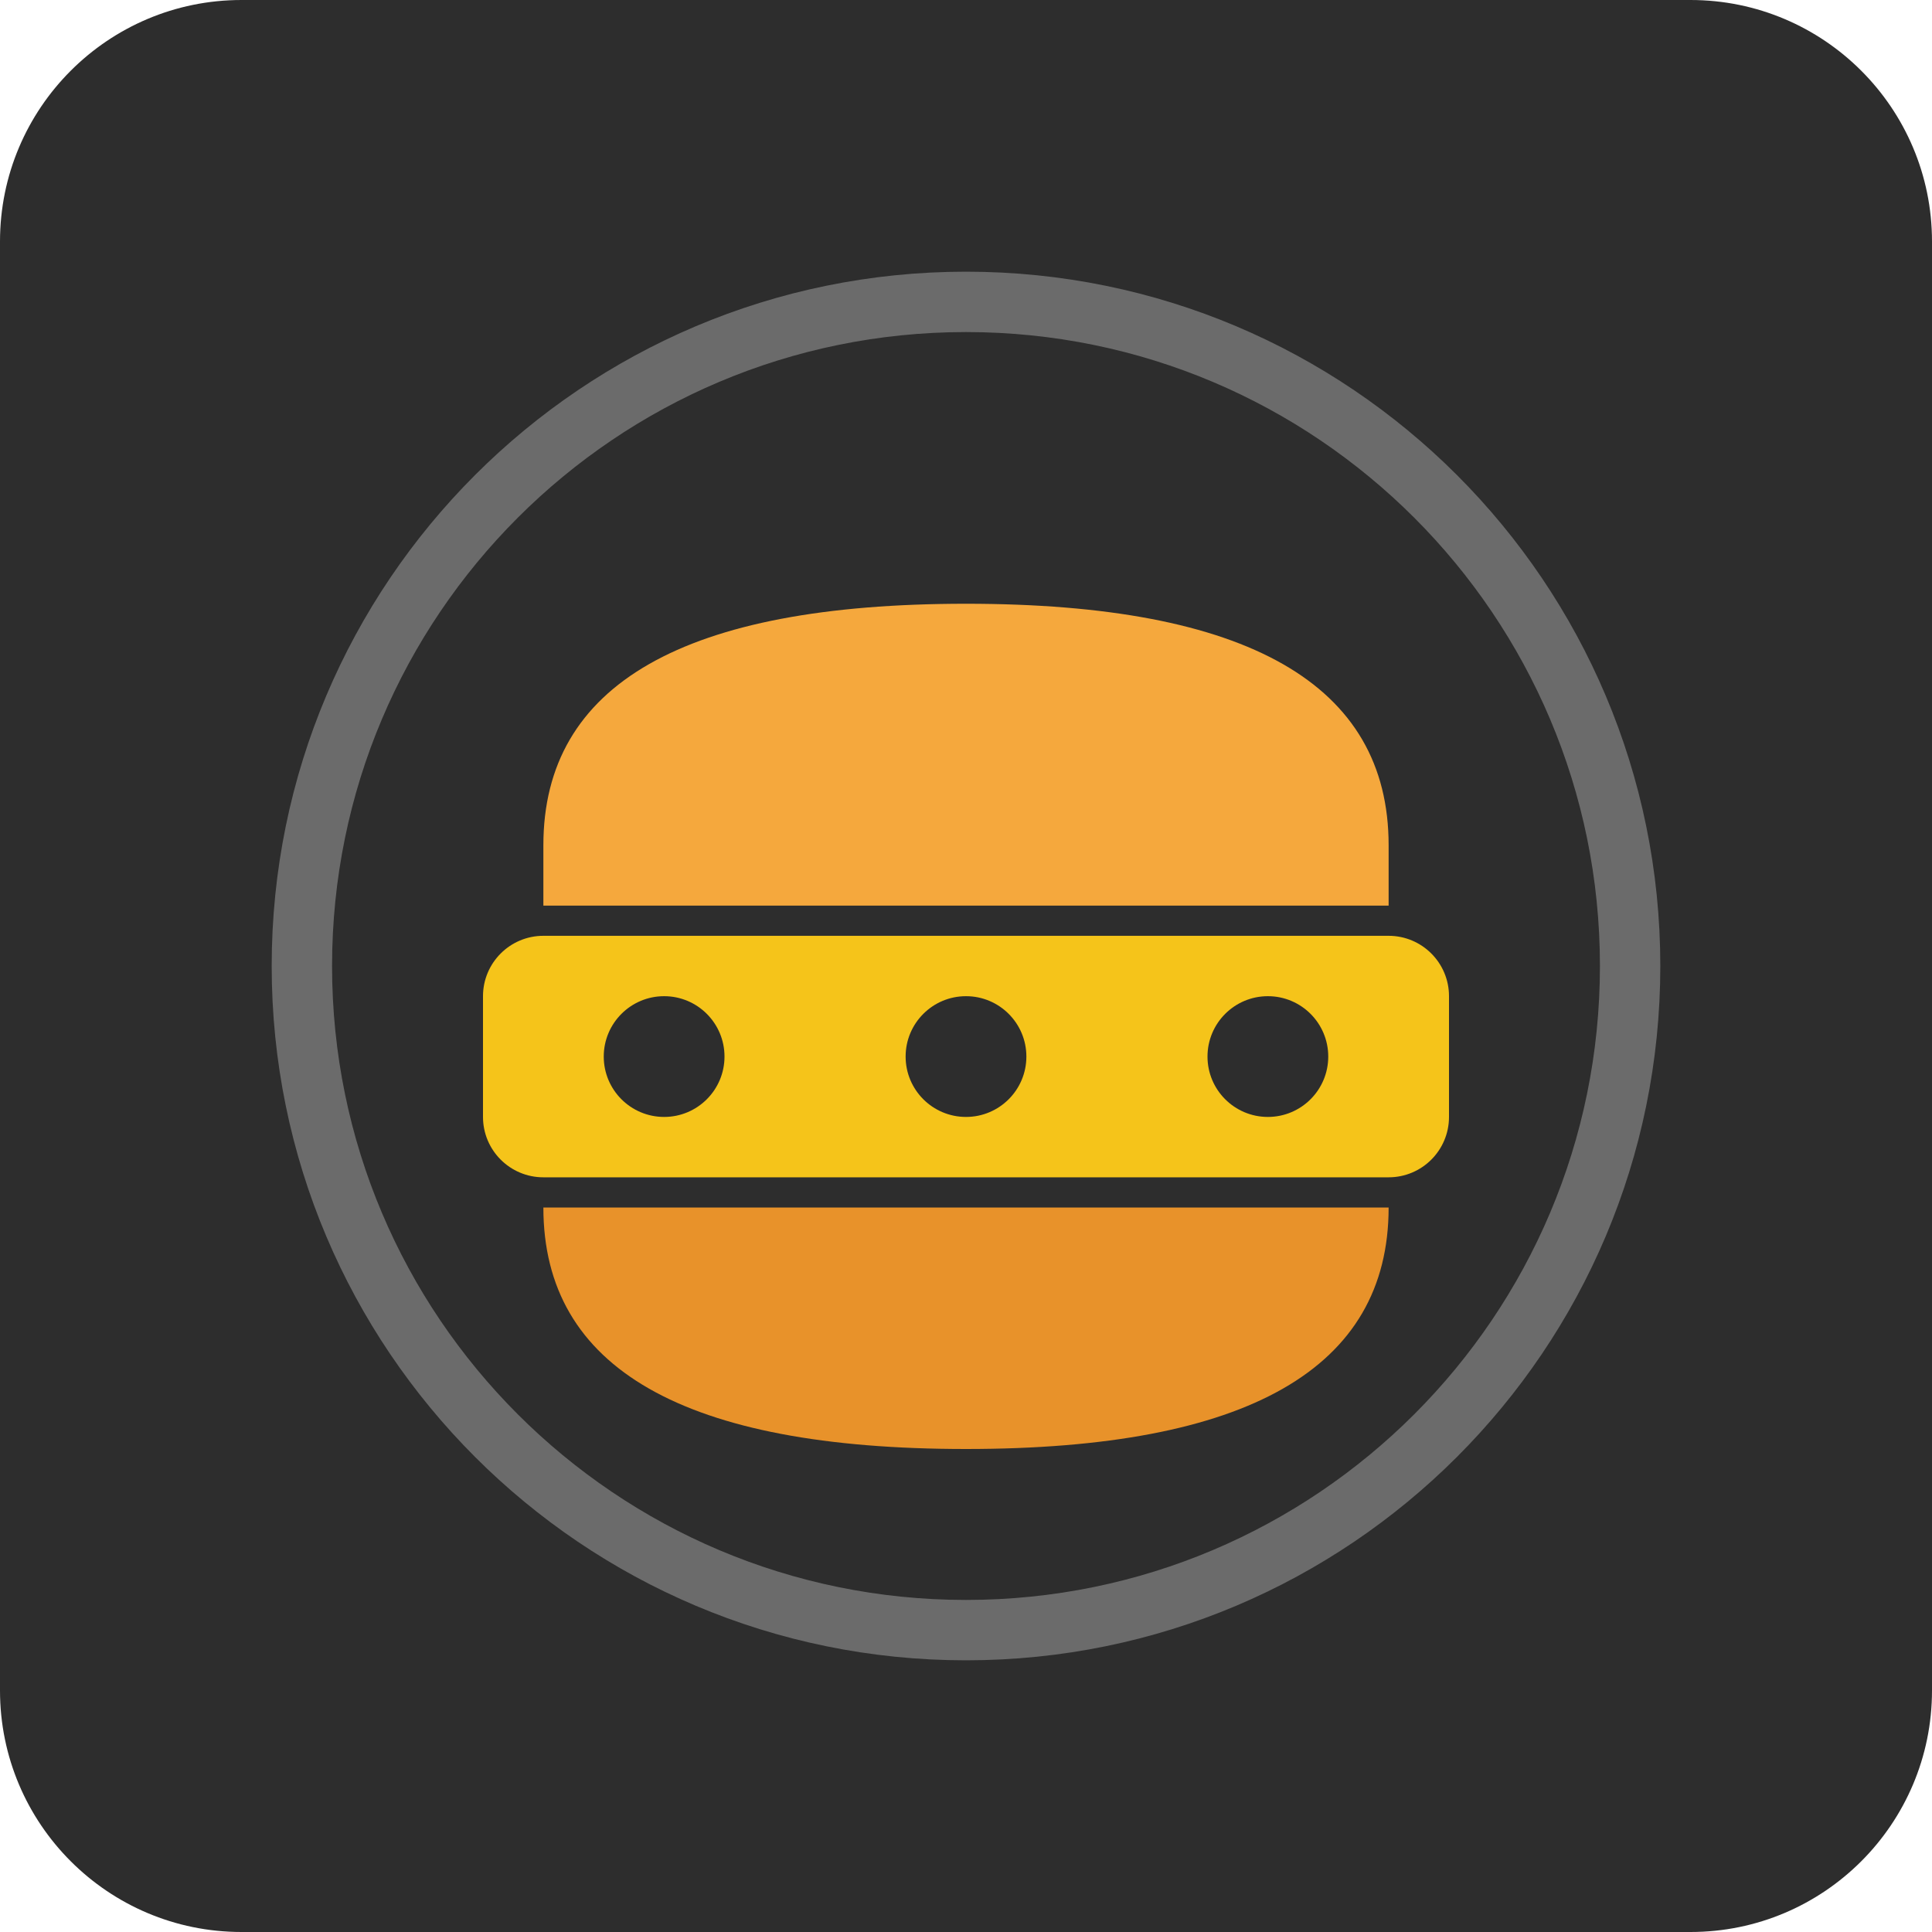
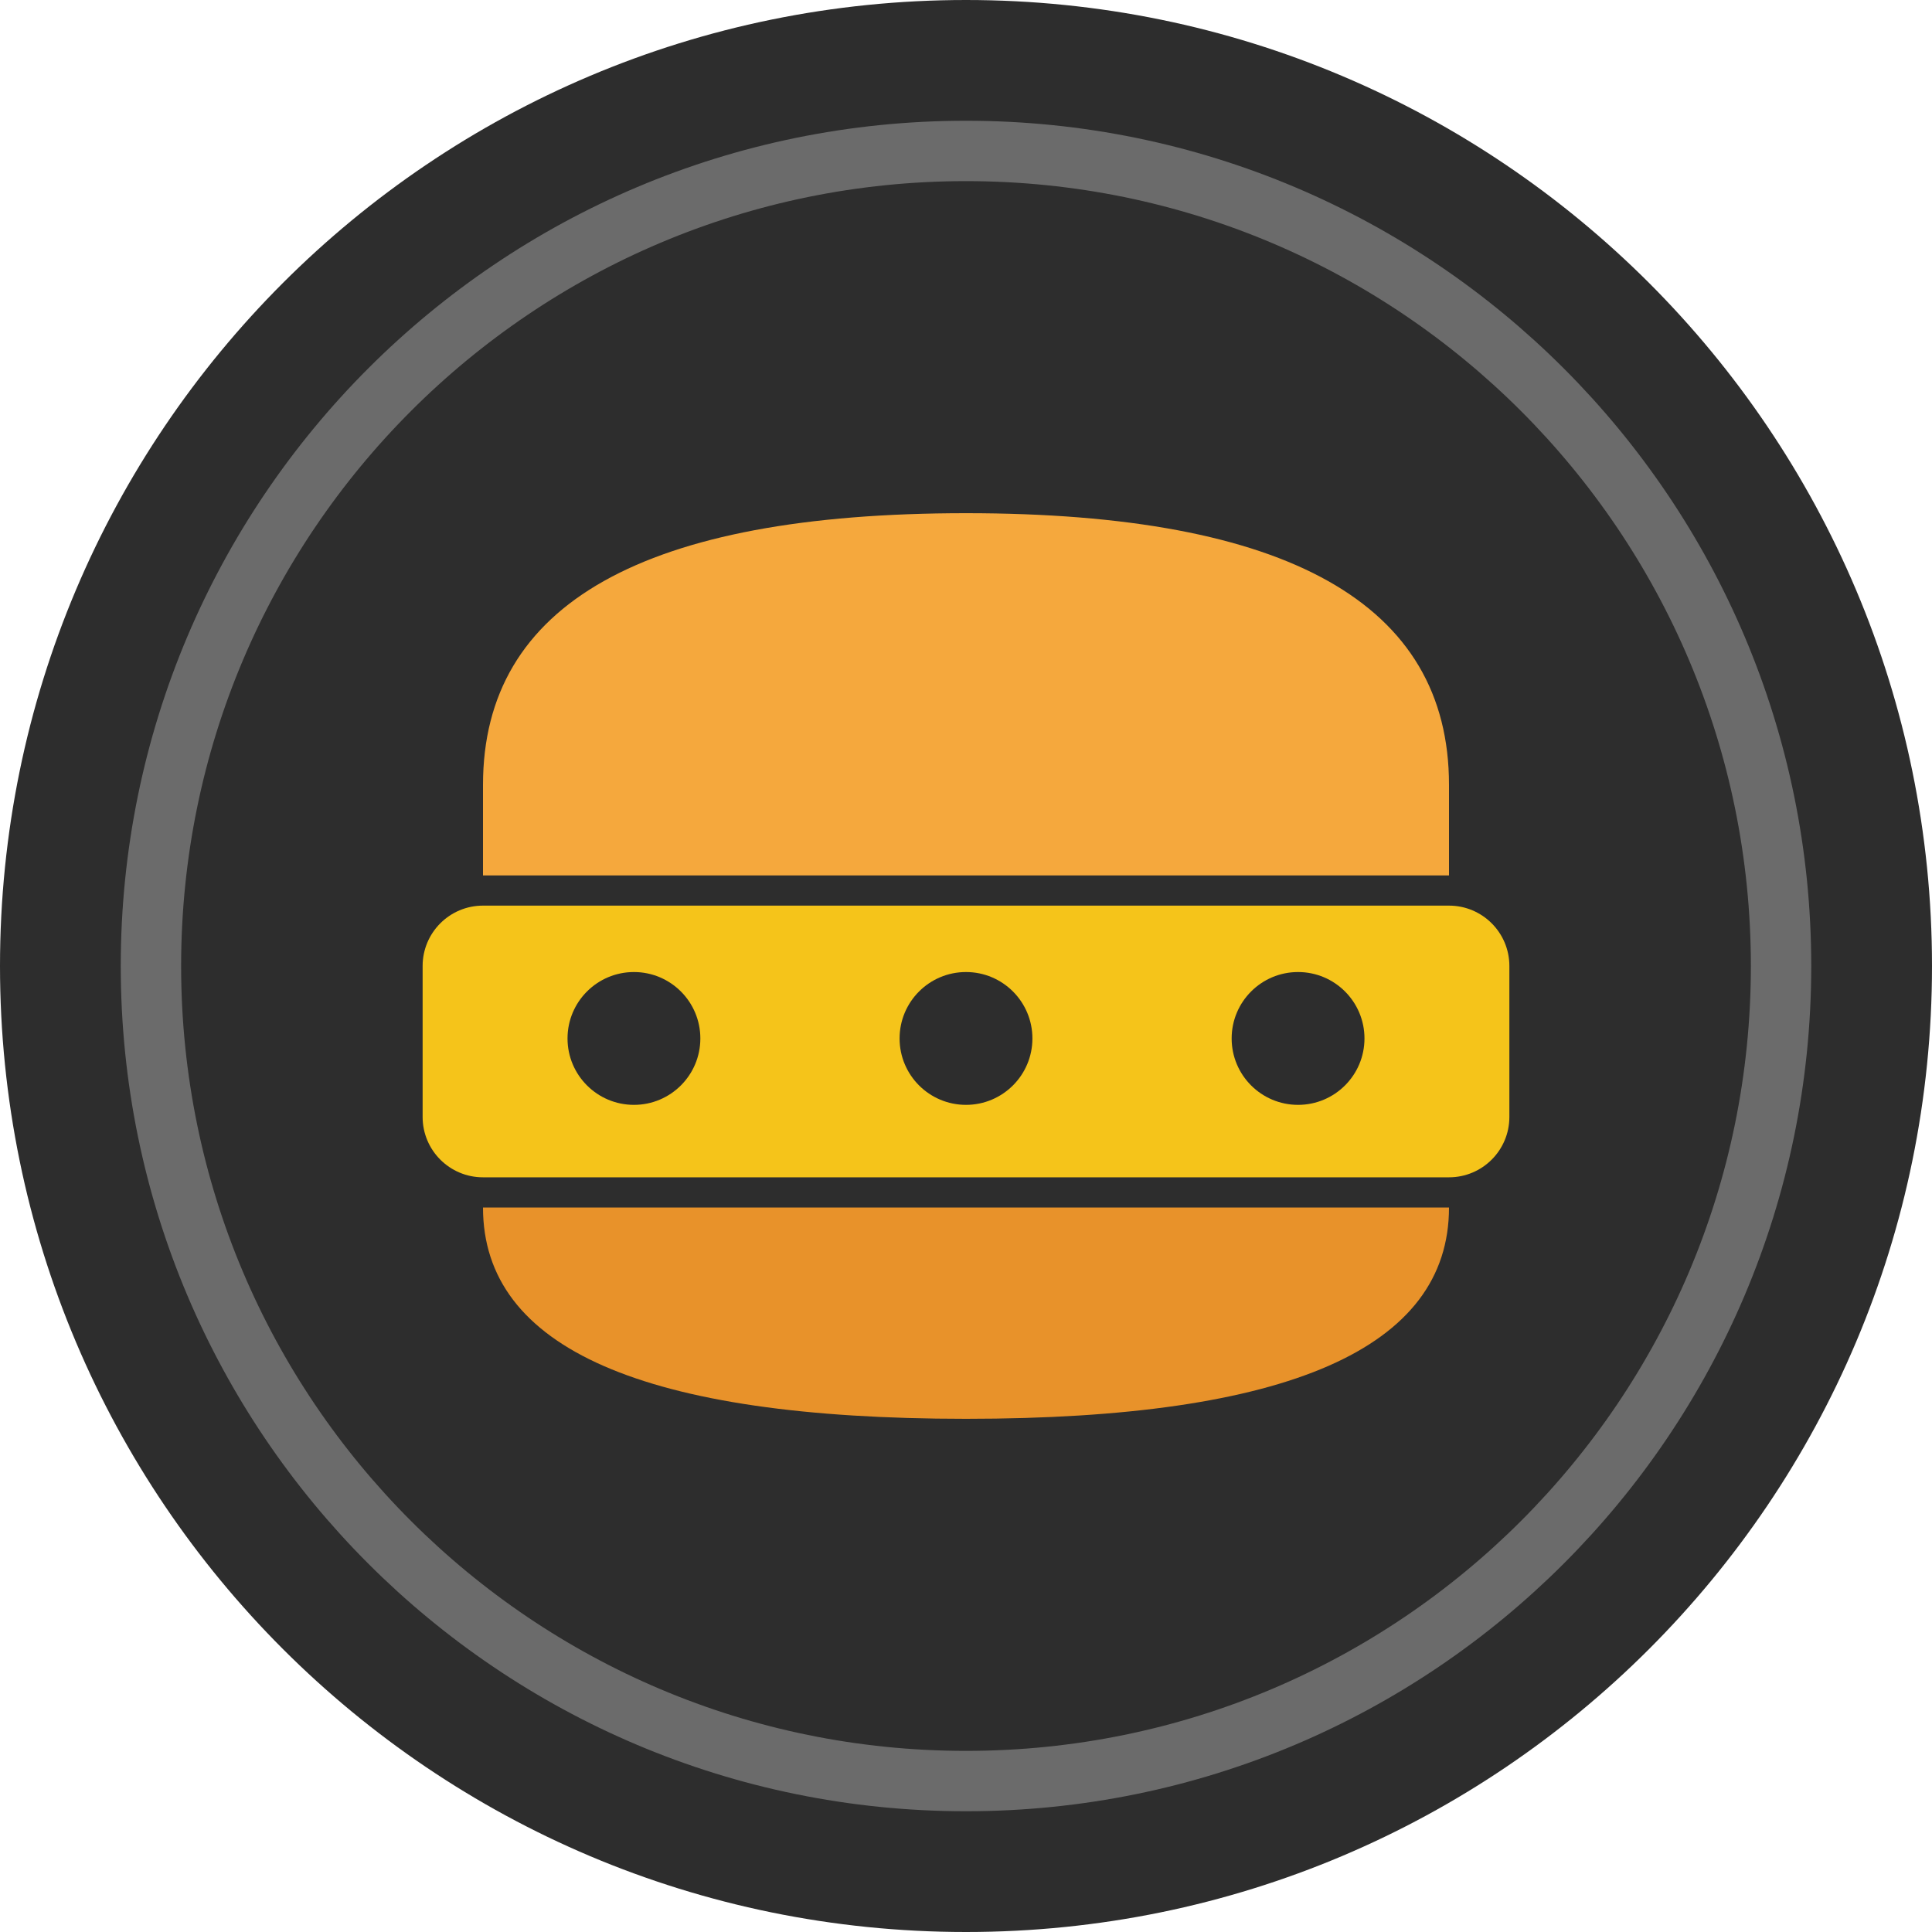
<svg xmlns="http://www.w3.org/2000/svg" viewBox="0 0 32 32">
-   <rect width="32" height="32" rx="4" fill="#2d2d2d" />
-   <circle cx="16" cy="16" r="11" fill="none" stroke="#6b6b6b" stroke-width="1" />
-   <path d="M9 14 Q9 10 16 10 Q23 10 23 14 L23 15 L9 15 Z" fill="#f5a83d" />
-   <rect x="8" y="15.5" width="16" height="4" rx="1" fill="#f5c41a" />
-   <circle cx="11" cy="17.5" r="1" fill="#2d2d2d" />
-   <circle cx="16" cy="17.5" r="1" fill="#2d2d2d" />
-   <circle cx="21" cy="17.5" r="1" fill="#2d2d2d" />
-   <path d="M9 20 L23 20 Q23 24 16 24 Q9 24 9 20 Z" fill="#e8922a" />
+   <circle cx="16" cy="16" r="16" fill="#2d2d2d" />
+   <circle cx="16" cy="16" r="13.5" fill="none" stroke="#6b6b6b" stroke-width="1" />
+   <path d="M8 13 Q8 8.5 16 8.5 Q24 8.5 24 13 L24 14.5 L8 14.5 Z" fill="#f5a83d" />
+   <rect x="7" y="15" width="18" height="4.5" rx="1" fill="#f5c41a" />
+   <circle cx="10.5" cy="17.2" r="1.1" fill="#2d2d2d" />
+   <circle cx="16" cy="17.2" r="1.1" fill="#2d2d2d" />
+   <circle cx="21.5" cy="17.2" r="1.1" fill="#2d2d2d" />
+   <path d="M8 20 L24 20 Q24 23.5 16 23.5 Q8 23.5 8 20 Z" fill="#e8922a" />
</svg>
